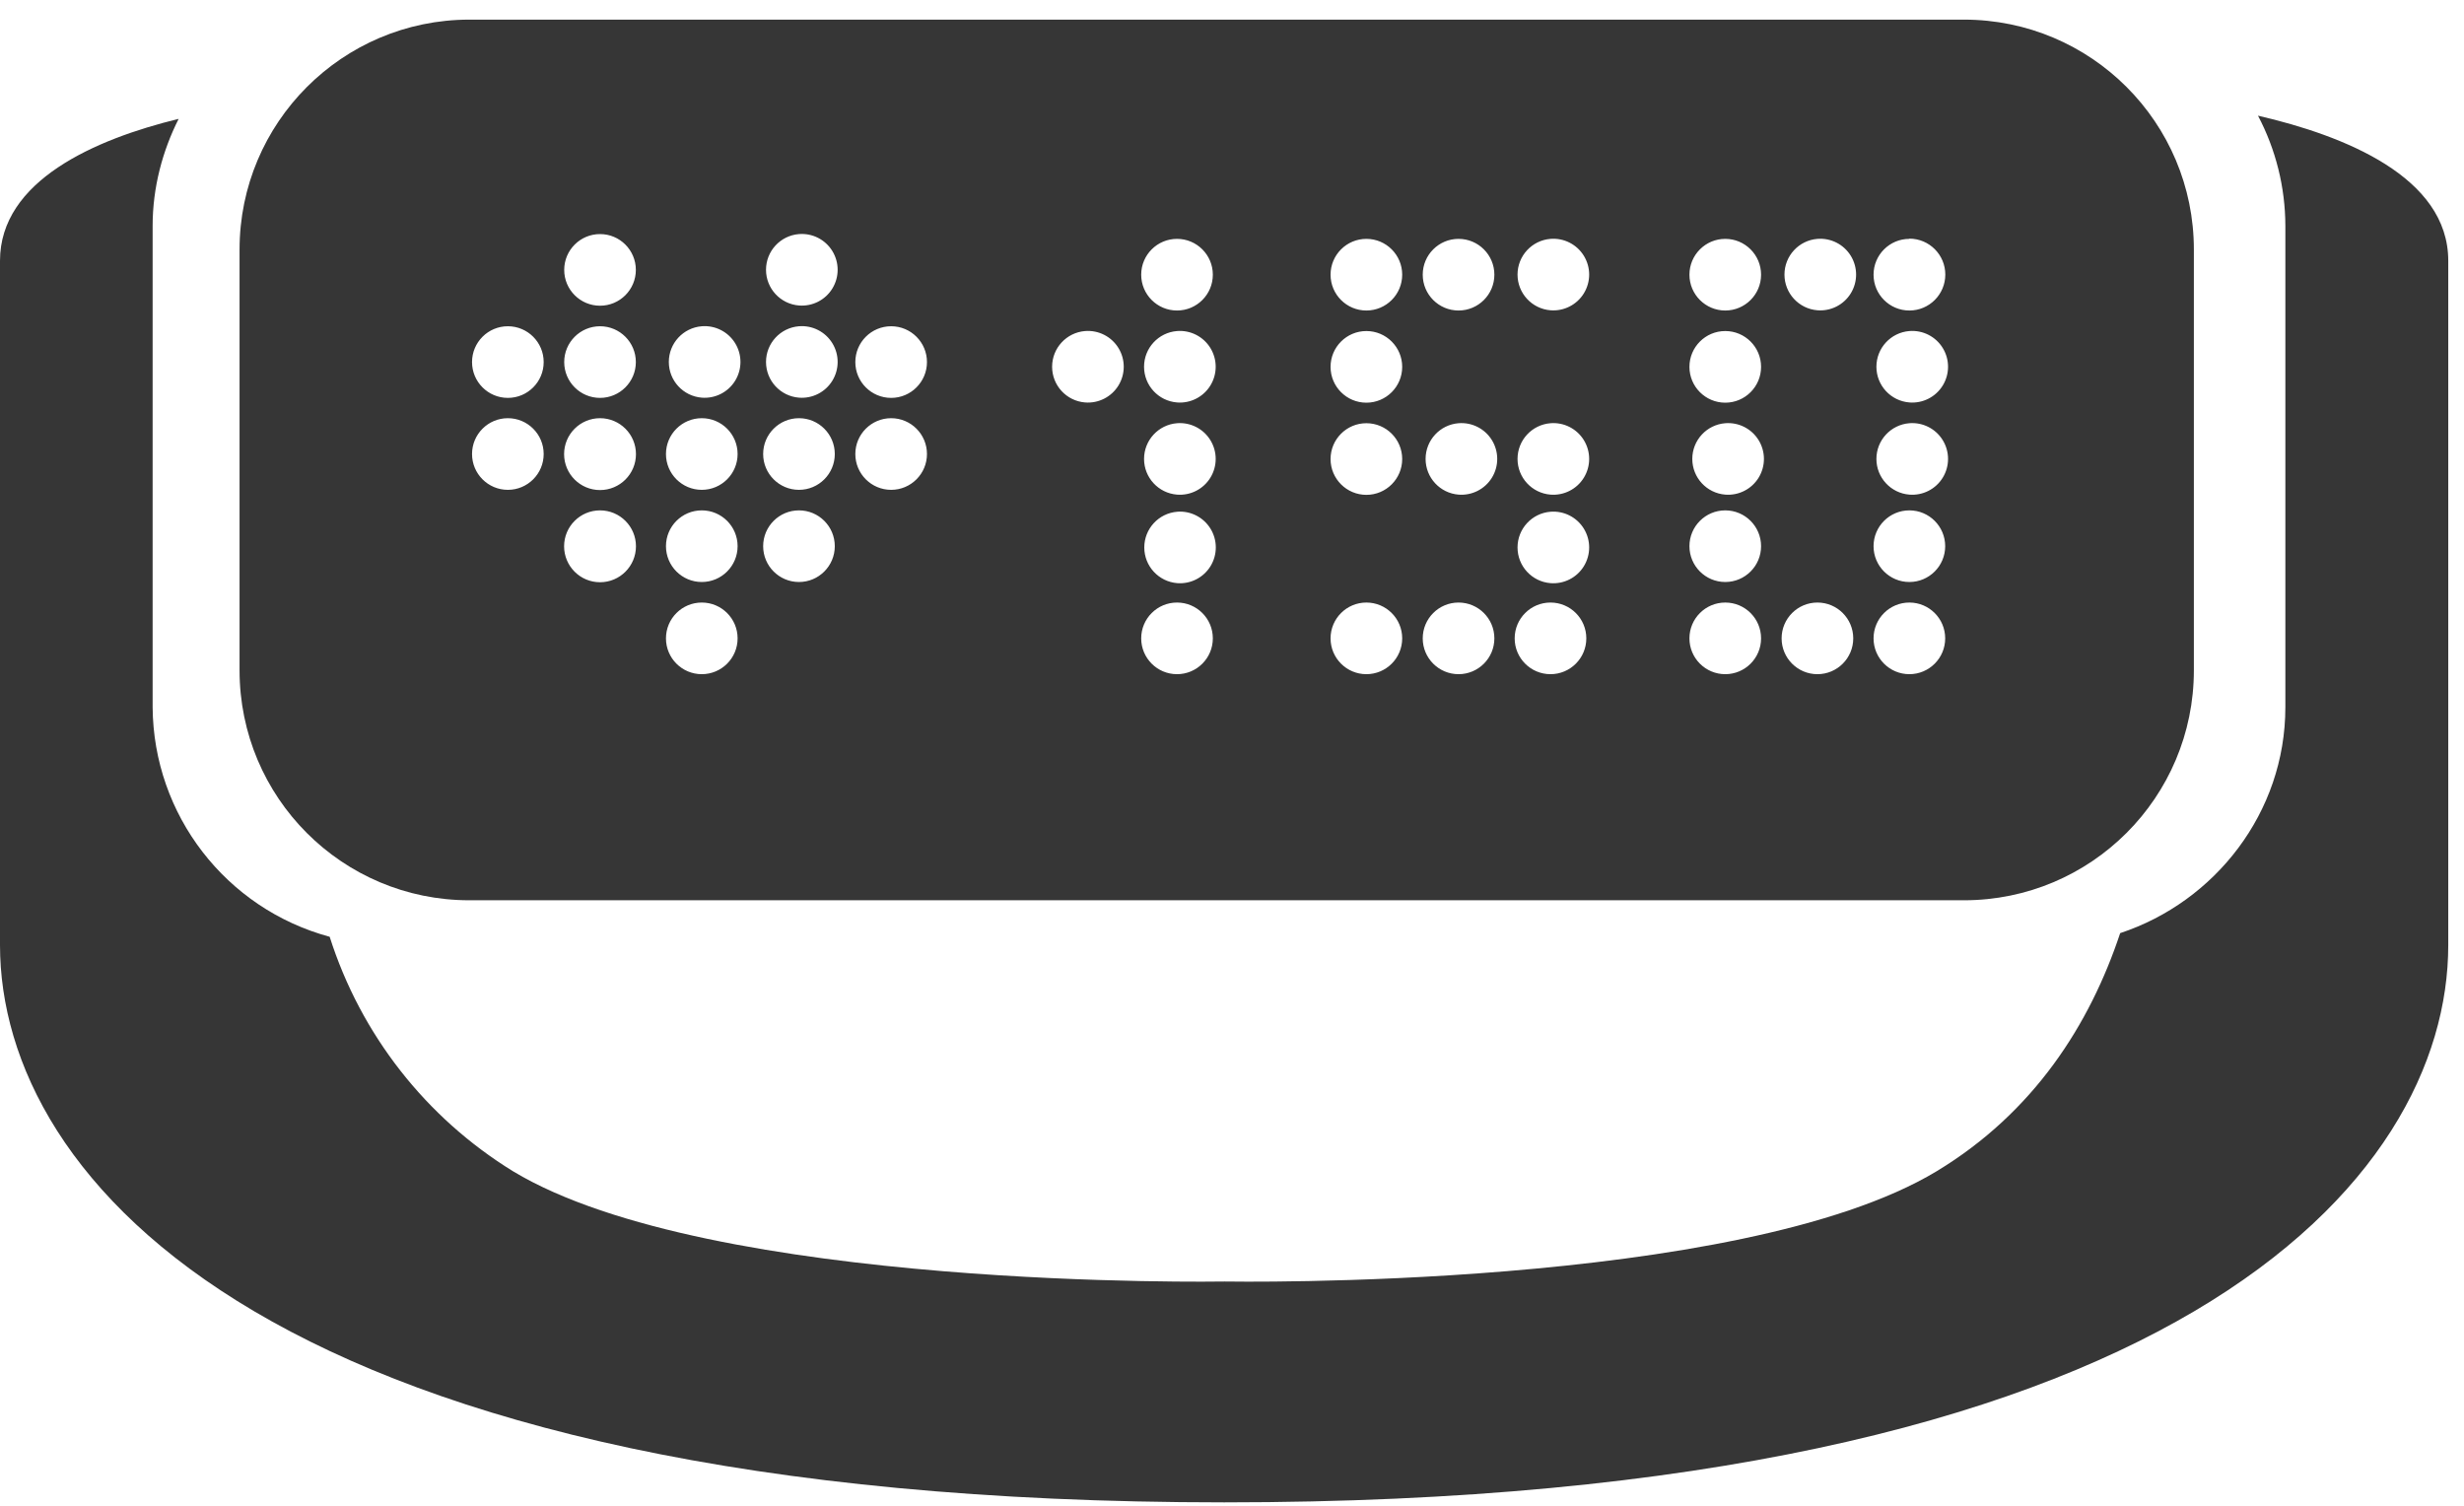
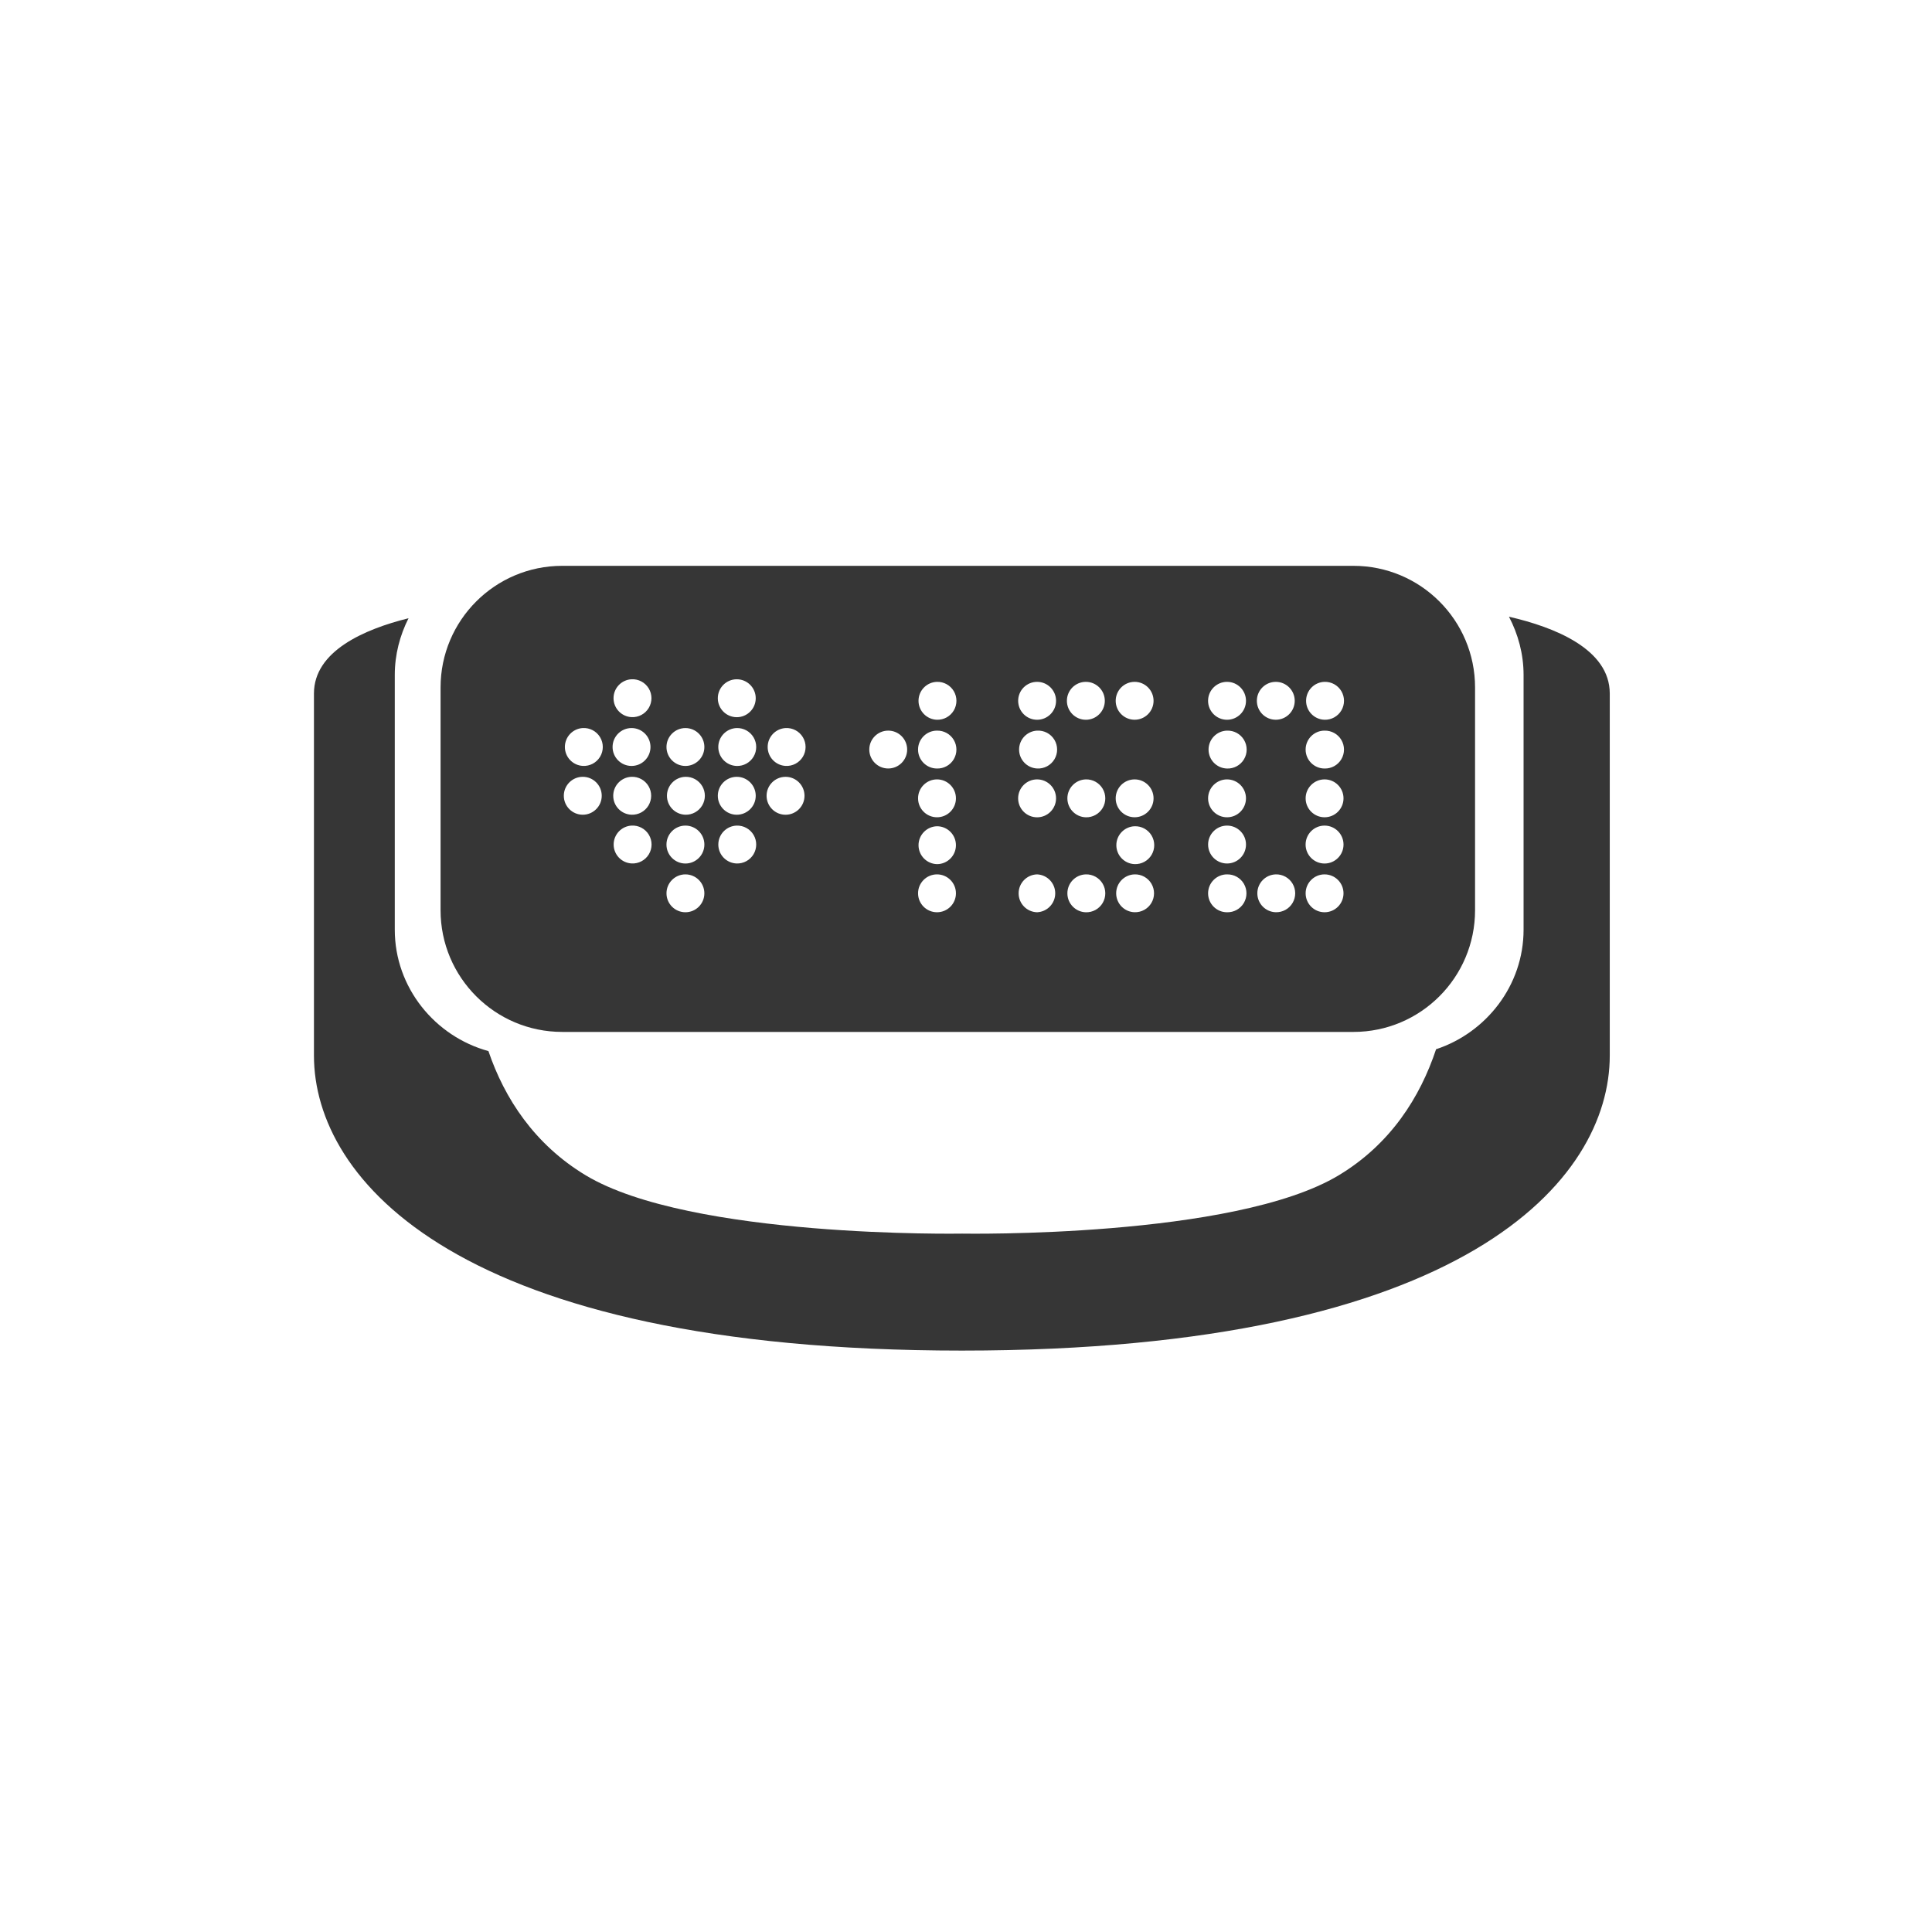
- <svg xmlns="http://www.w3.org/2000/svg" width="108" height="66" fill="none">
-   <path d="M98.97 5.07a10.4 10.4 0 0 1 1.2 4.82V31c0 4.62-3.09 8.53-7.24 9.9-1.33 4-3.78 7.86-8.05 10.44-8.68 5.23-31.12 4.83-31.2 4.83-.08 0-22.51.4-31.19-4.83a18.73 18.73 0 0 1-8.04-10.28A10.5 10.5 0 0 1 6.69 31V9.9c0-1.68.43-3.28 1.14-4.69C4.17 6.1 0 7.92 0 11.43v29.99c0 10.25 11.84 24.43 53.66 24.43 41.82 0 53.65-14.18 53.65-24.43V11.43c0-3.68-4.57-5.49-8.34-6.36Z" fill="#363636" />
-   <path d="M20.56 39.46h65.52c5.57 0 10.08-4.51 10.08-10.08V10.94C96.16 5.37 91.65.86 86.08.86H20.56A10.08 10.08 0 0 0 10.5 10.94v18.44c0 5.57 4.5 10.08 10.07 10.08Zm63.13-29a1.57 1.57 0 1 1 0 3.15 1.57 1.57 0 0 1 0-3.14Zm0 4.05a1.57 1.57 0 1 1 0 3.13 1.57 1.57 0 0 1 0-3.13Zm0 4.04a1.57 1.57 0 1 1 0 3.13 1.57 1.57 0 0 1 0-3.13Zm0 3.82a1.57 1.57 0 1 1 0 3.14 1.57 1.57 0 0 1 0-3.14Zm0 4.04a1.57 1.57 0 1 1 0 3.14 1.57 1.57 0 0 1 0-3.14Zm-4.03-15.94a1.57 1.57 0 1 1 0 3.13 1.57 1.57 0 0 1 0-3.13Zm0 15.94a1.57 1.57 0 1 1 0 3.14 1.57 1.57 0 0 1 0-3.14Zm-4.04-15.94a1.57 1.57 0 1 1 0 3.14 1.57 1.57 0 0 1 0-3.14Zm0 4.04a1.57 1.57 0 1 1 0 3.14 1.57 1.57 0 0 1 0-3.14Zm0 4.04a1.57 1.57 0 1 1 0 3.13 1.57 1.57 0 0 1 0-3.13Zm0 3.82a1.57 1.57 0 1 1 0 3.14 1.57 1.57 0 0 1 0-3.14Zm0 4.04a1.57 1.57 0 1 1 0 3.14 1.57 1.57 0 0 1 0-3.14Zm-7.66-15.94a1.57 1.57 0 1 1 0 3.13 1.57 1.57 0 0 1 0-3.13Zm0 8.08a1.57 1.57 0 1 1 0 3.13 1.57 1.57 0 0 1 0-3.13Zm0 3.88a1.57 1.57 0 1 1 0 3.13 1.57 1.57 0 0 1 0-3.13Zm0 3.98a1.57 1.57 0 1 1 0 3.14 1.57 1.57 0 0 1 0-3.14Zm-4.03-15.94a1.57 1.57 0 1 1 0 3.14 1.57 1.57 0 0 1 0-3.14Zm0 8.08a1.57 1.57 0 1 1 0 3.13 1.57 1.57 0 0 1 0-3.13Zm0 7.86a1.57 1.57 0 1 1 0 3.14 1.57 1.57 0 0 1 0-3.14Zm-4.04-15.94a1.57 1.57 0 1 1 0 3.14 1.57 1.57 0 0 1 0-3.14Zm0 4.04a1.57 1.57 0 1 1 0 3.14 1.57 1.57 0 0 1 0-3.14Zm0 4.04a1.57 1.57 0 1 1 0 3.14 1.57 1.57 0 0 1 0-3.14Zm0 7.86a1.57 1.57 0 1 1 0 3.14 1.57 1.57 0 0 1 0-3.14Zm-8.3-15.94a1.57 1.57 0 1 1 0 3.14 1.57 1.57 0 0 1 0-3.14Zm0 4.04a1.57 1.57 0 1 1 0 3.13 1.57 1.57 0 0 1 0-3.13Zm0 4.04a1.57 1.57 0 1 1 0 3.13 1.57 1.57 0 0 1 0-3.13Zm0 3.88a1.57 1.57 0 1 1 .01 3.13 1.57 1.57 0 0 1 0-3.13Zm0 3.98a1.57 1.57 0 1 1 0 3.14 1.57 1.57 0 0 1 0-3.14Zm-4.03-11.9a1.57 1.57 0 1 1 0 3.13 1.57 1.57 0 0 1 0-3.13Zm-8.5-.21a1.57 1.57 0 1 1 0 3.14 1.57 1.57 0 0 1 0-3.14Zm0 4.03a1.57 1.57 0 1 1 0 3.14 1.57 1.57 0 0 1 0-3.14Zm-4.04-8.07a1.57 1.57 0 1 1 0 3.13 1.57 1.57 0 0 1 0-3.13Zm0 4.04a1.57 1.57 0 1 1 0 3.13 1.57 1.57 0 0 1 0-3.13Zm0 4.03a1.57 1.57 0 1 1 0 3.14 1.57 1.57 0 0 1 0-3.14Zm0 4.04a1.57 1.57 0 1 1 0 3.14 1.57 1.57 0 0 1 0-3.14Zm-4.26-8.07a1.57 1.57 0 1 1 0 3.13 1.57 1.57 0 0 1 0-3.13Zm0 4.03a1.57 1.57 0 1 1 0 3.14 1.57 1.57 0 0 1 0-3.14Zm0 4.04a1.57 1.57 0 1 1 0 3.14 1.57 1.57 0 0 1 0-3.14Zm0 4.04a1.57 1.57 0 1 1 0 3.14 1.57 1.57 0 0 1 0-3.14ZM26.3 10.26a1.57 1.57 0 1 1 0 3.14 1.57 1.57 0 0 1 0-3.14Zm0 4.04a1.57 1.57 0 1 1 0 3.14 1.57 1.57 0 0 1 0-3.14Zm0 4.03a1.57 1.57 0 1 1 0 3.15 1.57 1.57 0 0 1 0-3.15Zm0 4.04a1.57 1.57 0 1 1 0 3.15 1.57 1.57 0 0 1 0-3.15Zm-4.04-8.07a1.57 1.57 0 1 1 0 3.14 1.57 1.57 0 0 1 0-3.14Zm0 4.03a1.57 1.57 0 1 1 0 3.14 1.57 1.57 0 0 1 0-3.14Z" fill="#363636" />
+ <svg xmlns="http://www.w3.org/2000/svg" width="160" height="160" fill="none">
+   <path fill="#363636" d="M124.967 51.074c.752 1.441 1.209 3.08 1.209 4.818v21.102c0 4.616-3.092 8.527-7.246 9.9-1.325 3.987-3.778 7.854-8.051 10.432-8.676 5.231-31.124 4.837-31.198 4.837-.078 0-22.513.395-31.189-4.837-4.216-2.545-6.708-6.347-8.042-10.279-4.418-1.209-7.756-5.25-7.756-10.053v-21.1c0-1.689.427-3.283 1.139-4.694C30.17 52.11 26 53.918 26 57.434v29.983c0 10.251 11.839 24.433 53.657 24.433 41.82 0 53.657-14.182 53.657-24.433V57.434c-.001-3.684-4.576-5.494-8.347-6.36Z" />
+   <path fill="#363636" d="M46.561 85.46h65.523c5.564 0 10.074-4.514 10.074-10.078V56.935c0-5.563-4.51-10.075-10.074-10.075H46.561c-5.564 0-10.075 4.511-10.075 10.075v18.447c0 5.564 4.511 10.077 10.075 10.077Zm63.134-28.992a1.57 1.57 0 1 1 0 3.139 1.57 1.57 0 0 1 0-3.139Zm0 4.04a1.569 1.569 0 1 1 0 3.137 1.569 1.569 0 0 1 0-3.138Zm0 4.038a1.568 1.568 0 1 1 .001 3.137 1.568 1.568 0 0 1-.001-3.137Zm0 3.827a1.57 1.57 0 1 1-.001 3.14 1.57 1.57 0 0 1 .001-3.14Zm0 4.04a1.568 1.568 0 1 1 .001 3.136 1.568 1.568 0 0 1-.001-3.137Zm-4.039-15.945c.867 0 1.568.703 1.568 1.57a1.568 1.568 0 1 1-3.136 0c0-.868.703-1.57 1.568-1.57Zm0 15.944a1.568 1.568 0 1 1 0 3.135 1.568 1.568 0 0 1 0-3.135Zm-4.037-15.944a1.57 1.57 0 1 1-.003 3.14 1.57 1.57 0 0 1 .003-3.14Zm0 4.04a1.57 1.57 0 1 1-.003 3.138 1.57 1.57 0 0 1 .003-3.139Zm0 4.038a1.569 1.569 0 1 1-.002 3.138 1.569 1.569 0 0 1 .002-3.138Zm0 3.827a1.568 1.568 0 1 1 0 3.138 1.568 1.568 0 0 1 0-3.138Zm0 4.04a1.569 1.569 0 1 1-.002 3.137 1.569 1.569 0 0 1 .002-3.138Zm-7.654-15.945c.867 0 1.568.703 1.568 1.57a1.568 1.568 0 1 1-3.136 0 1.568 1.568 0 0 1 1.568-1.57Zm0 8.078c.867 0 1.568.702 1.568 1.57a1.568 1.568 0 1 1-1.568-1.57Zm0 3.881a1.569 1.569 0 1 1-.002 3.136 1.569 1.569 0 0 1 .002-3.136Zm0 3.985a1.568 1.568 0 1 1 0 3.135 1.568 1.568 0 0 1 0-3.135Zm-4.039-15.944a1.57 1.57 0 1 1 0 3.14 1.57 1.57 0 0 1 0-3.14Zm0 8.078a1.57 1.57 0 1 1 .001 3.139 1.57 1.57 0 0 1-.001-3.139Zm0 7.866a1.57 1.57 0 1 1 .001 3.139 1.57 1.57 0 0 1-.001-3.139Zm-4.038-15.944a1.57 1.57 0 0 1 0 3.14 1.568 1.568 0 0 1-1.568-1.57 1.567 1.567 0 0 1 1.568-1.57Zm0 4.04a1.57 1.57 0 1 1-.001 3.135 1.57 1.57 0 0 1 .001-3.136Zm0 4.038a1.57 1.57 0 1 1-.001 3.14 1.57 1.57 0 0 1 .001-3.14Zm0 7.866a1.57 1.57 0 0 1 0 3.137 1.569 1.569 0 0 1 0-3.137Zm-8.29-15.944a1.57 1.57 0 1 1 0 3.139 1.57 1.57 0 0 1 0-3.139Zm0 4.04a1.569 1.569 0 1 1 0 3.137 1.569 1.569 0 0 1 0-3.138Zm0 4.038a1.568 1.568 0 1 1 .001 3.137 1.568 1.568 0 0 1-.001-3.137Zm0 3.881a1.568 1.568 0 1 1 0 3.137 1.569 1.569 0 0 1 0-3.137Zm0 3.985a1.568 1.568 0 1 1 .001 3.137 1.568 1.568 0 0 1-.001-3.137Zm-4.039-11.905a1.568 1.568 0 1 1 0 3.136 1.568 1.568 0 0 1 0-3.136Zm-8.502-.212a1.57 1.57 0 1 1-.001 3.135 1.57 1.57 0 0 1 .001-3.135Zm0 4.038a1.57 1.57 0 1 1-.003 3.141 1.57 1.57 0 0 1 .003-3.14Zm-4.039-8.078a1.57 1.57 0 1 1-.003 3.14 1.57 1.57 0 0 1 .003-3.14Zm0 4.04a1.57 1.57 0 1 1-.003 3.139 1.57 1.57 0 0 1 .003-3.139Zm0 4.038a1.57 1.57 0 1 1-.003 3.14 1.57 1.57 0 0 1 .003-3.14Zm0 4.04a1.569 1.569 0 1 1-.001 3.137 1.569 1.569 0 0 1 .001-3.137Zm-4.254-8.078a1.569 1.569 0 1 1 0 3.138 1.569 1.569 0 0 1 0-3.138Zm0 4.038a1.57 1.57 0 1 1 0 3.139 1.57 1.57 0 0 1 0-3.139Zm0 4.04a1.57 1.57 0 1 1-.001 3.14 1.57 1.57 0 0 1 .001-3.14Zm0 4.04a1.568 1.568 0 1 1 .001 3.136 1.568 1.568 0 0 1-.001-3.137ZM52.3 56.254a1.57 1.57 0 1 1 .002 3.136 1.57 1.57 0 0 1-.002-3.136Zm0 4.04a1.57 1.57 0 0 1 1.571 1.568 1.57 1.57 0 0 1-3.14 0 1.57 1.57 0 0 1 1.569-1.568Zm0 4.038a1.571 1.571 0 1 1 0 3.14 1.571 1.571 0 0 1 0-3.14Zm0 4.04a1.57 1.57 0 1 1 .003 3.135 1.57 1.57 0 0 1-.003-3.135Zm-4.037-8.078a1.57 1.57 0 1 1-.001 3.135 1.57 1.57 0 0 1 .001-3.135Zm0 4.038a1.57 1.57 0 0 1 0 3.14 1.57 1.57 0 0 1 0-3.14Z" />
</svg>
